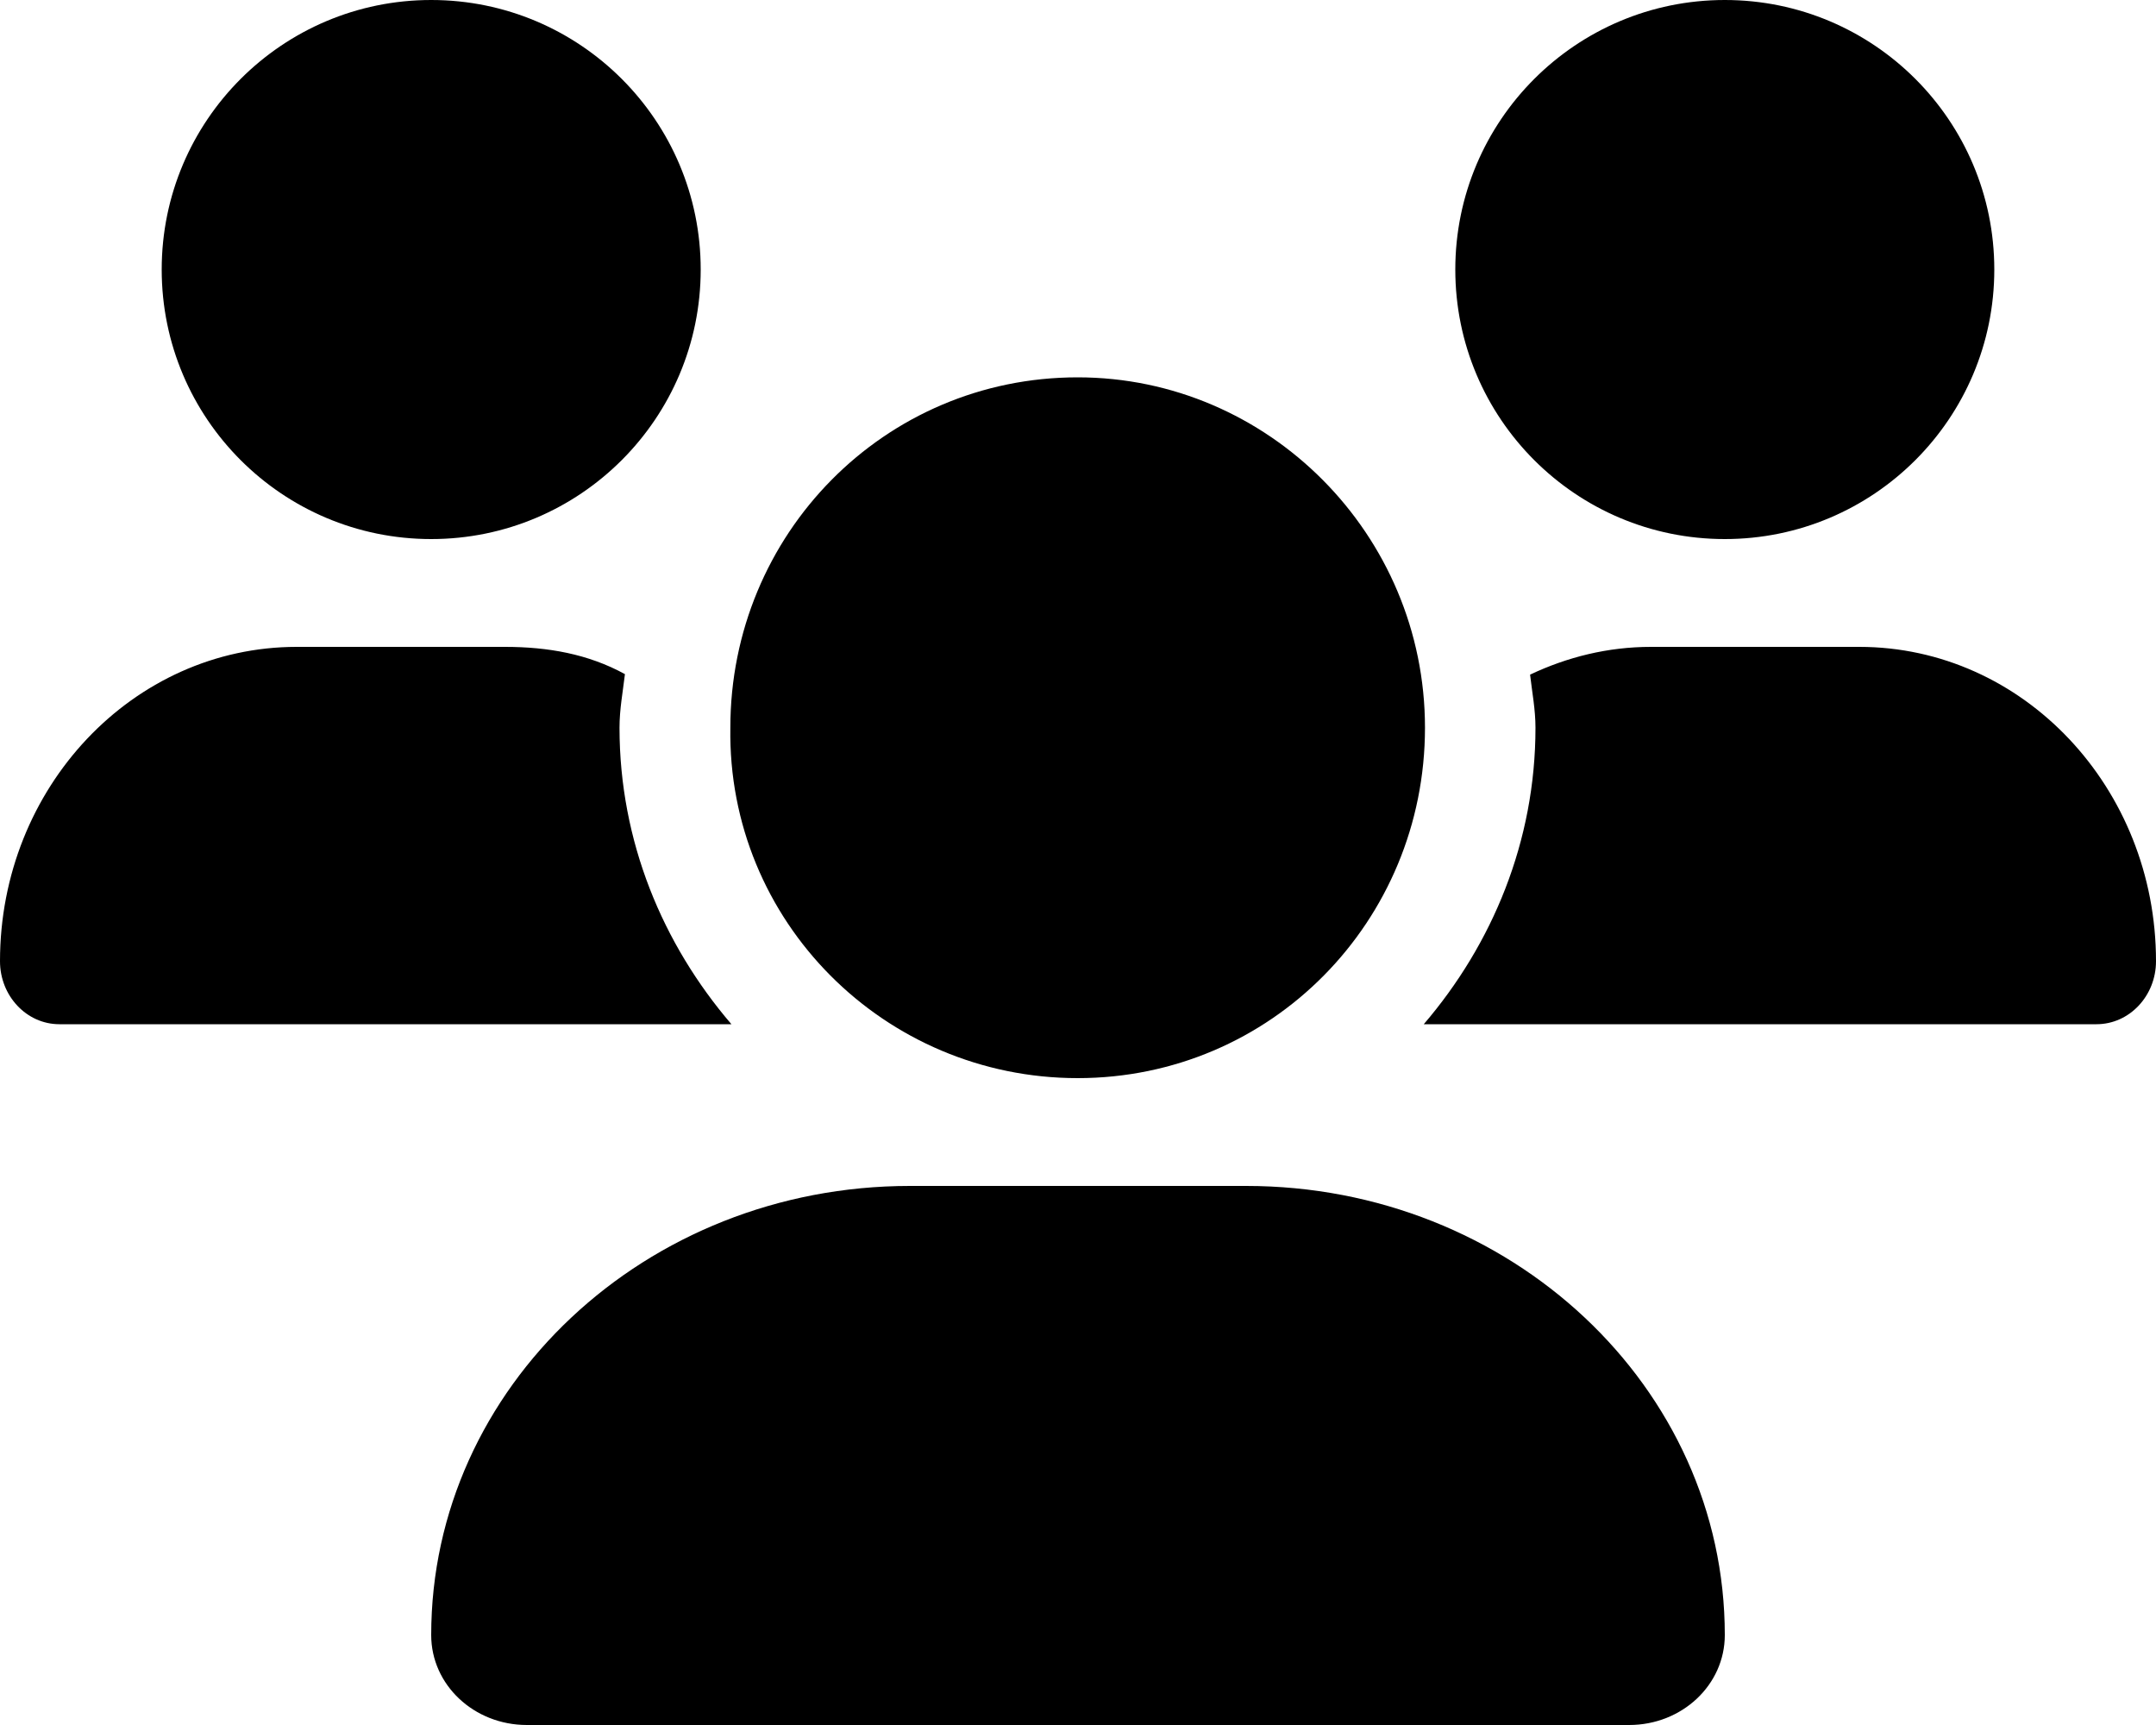
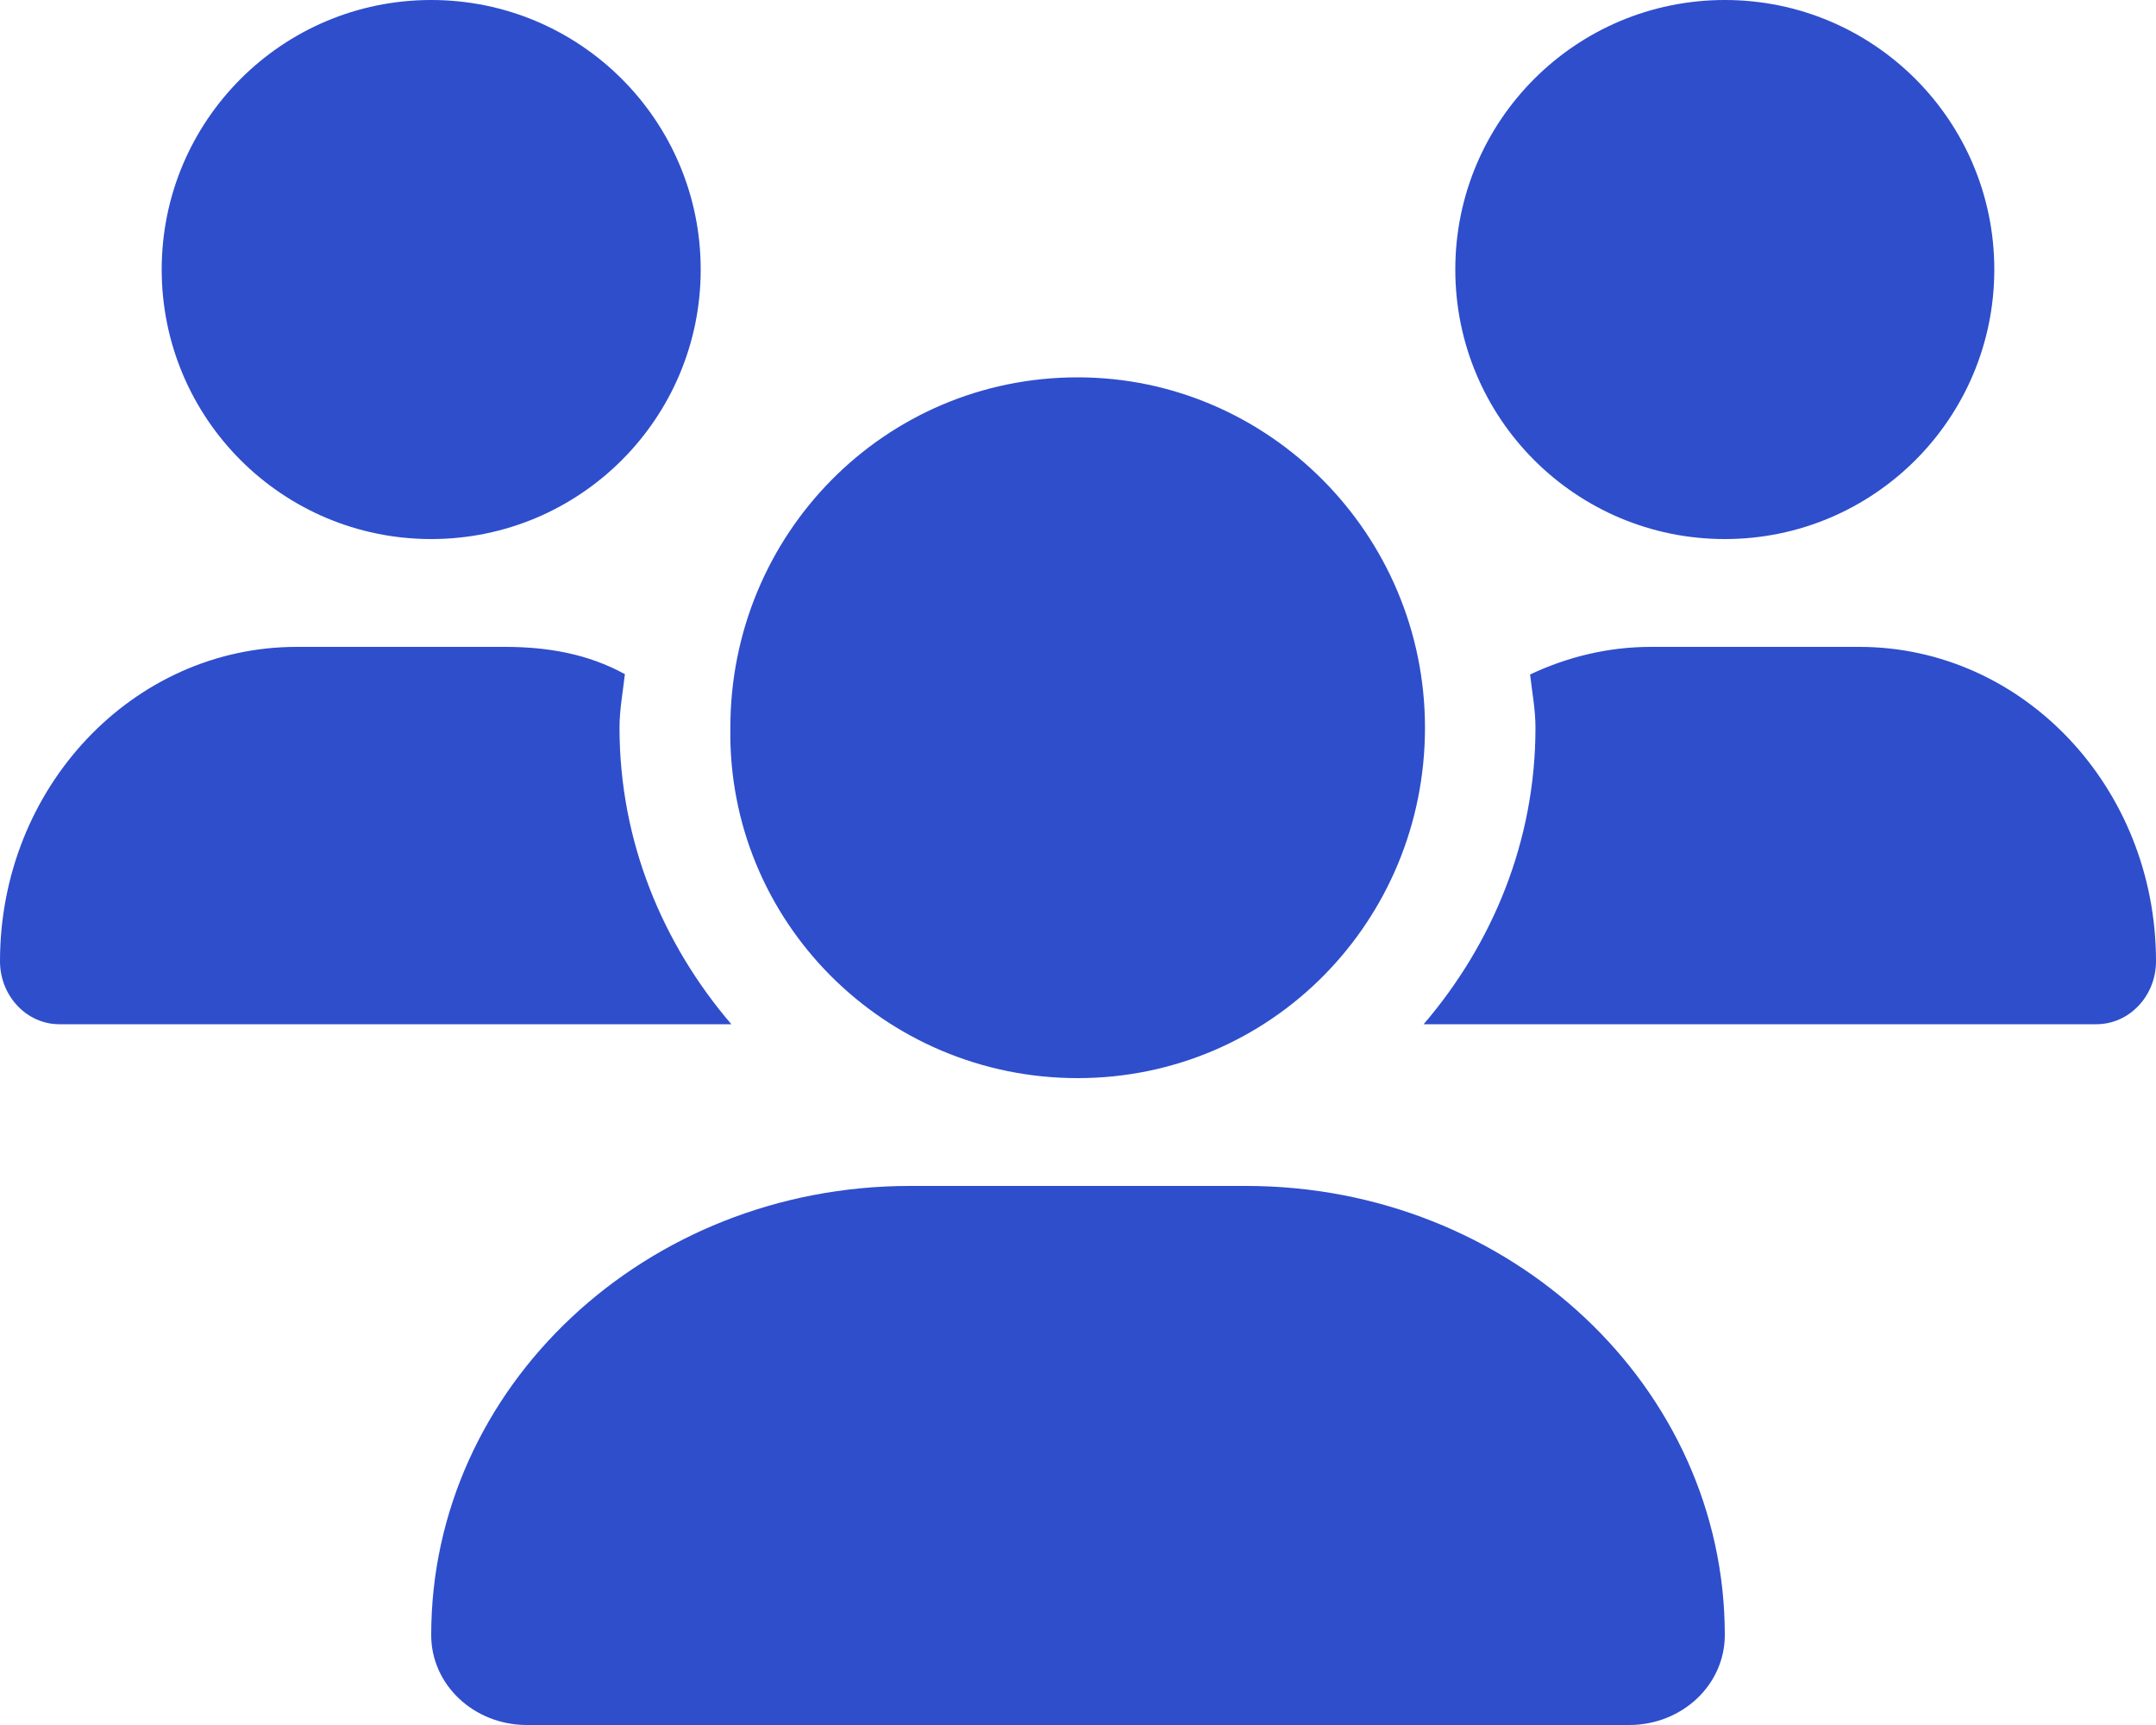
- <svg xmlns="http://www.w3.org/2000/svg" viewBox="0 0 640 512">
-   <path d="M319.9 320c57.41 0 103.1-46.56 103.1-104c0-57.44-46.54-104-103.1-104c-57.41 0-103.1 46.56-103.1 104C215.9 273.4 262.5 320 319.9 320zM369.9 352H270.1C191.6 352 128 411.7 128 485.3C128 500.1 140.7 512 156.4 512h327.2C499.3 512 512 500.1 512 485.3C512 411.7 448.4 352 369.9 352zM512 160c44.18 0 80-35.82 80-80S556.2 0 512 0c-44.18 0-80 35.82-80 80S467.8 160 512 160zM183.9 216c0-5.449 .982-10.63 1.609-15.91C174.6 194.1 162.6 192 149.9 192H88.08C39.44 192 0 233.8 0 285.3C0 295.6 7.887 304 17.62 304h199.5C196.7 280.2 183.9 249.7 183.9 216zM128 160c44.18 0 80-35.82 80-80S172.2 0 128 0C83.82 0 48 35.82 48 80S83.82 160 128 160zM551.9 192h-61.84c-12.8 0-24.88 3.037-35.86 8.24C454.8 205.5 455.8 210.6 455.8 216c0 33.71-12.78 64.21-33.16 88h199.7C632.1 304 640 295.6 640 285.3C640 233.8 600.6 192 551.9 192z" />
+ <svg xmlns="http://www.w3.org/2000/svg" version="1.1" id="Capa_1" x="0px" y="0px" viewBox="0 0 640 512" style="enable-background:new 0 0 640 512;" xml:space="preserve">
+   <style type="text/css">
+ 	.st0{fill:#2E4ECC;}
+ </style>
+   <path class="st0" d="M319.9,320c57.4,0,103.1-46.6,103.1-104s-46.5-104-103.1-104c-57.4,0-103.1,46.6-103.1,104  C215.9,273.4,262.5,320,319.9,320z M369.9,352h-99.8C191.6,352,128,411.7,128,485.3c0,14.8,12.7,26.7,28.4,26.7h327.2  c15.7,0,28.4-11.9,28.4-26.7C512,411.7,448.4,352,369.9,352z M512,160c44.2,0,80-35.8,80-80S556.2,0,512,0c-44.2,0-80,35.8-80,80  S467.8,160,512,160z M183.9,216c0-5.4,1-10.6,1.6-15.9c-10.9-6-22.9-8.1-35.6-8.1H88.1C39.4,192,0,233.8,0,285.3  C0,295.6,7.9,304,17.6,304h199.5C196.7,280.2,183.9,249.7,183.9,216z M128,160c44.2,0,80-35.8,80-80S172.2,0,128,0  C83.8,0,48,35.8,48,80S83.8,160,128,160z M551.9,192h-61.8c-12.8,0-24.9,3-35.9,8.2c0.6,5.3,1.6,10.4,1.6,15.8  c0,33.7-12.8,64.2-33.2,88h199.7c9.8,0,17.7-8.4,17.7-18.7C640,233.8,600.6,192,551.9,192z" />
</svg>
